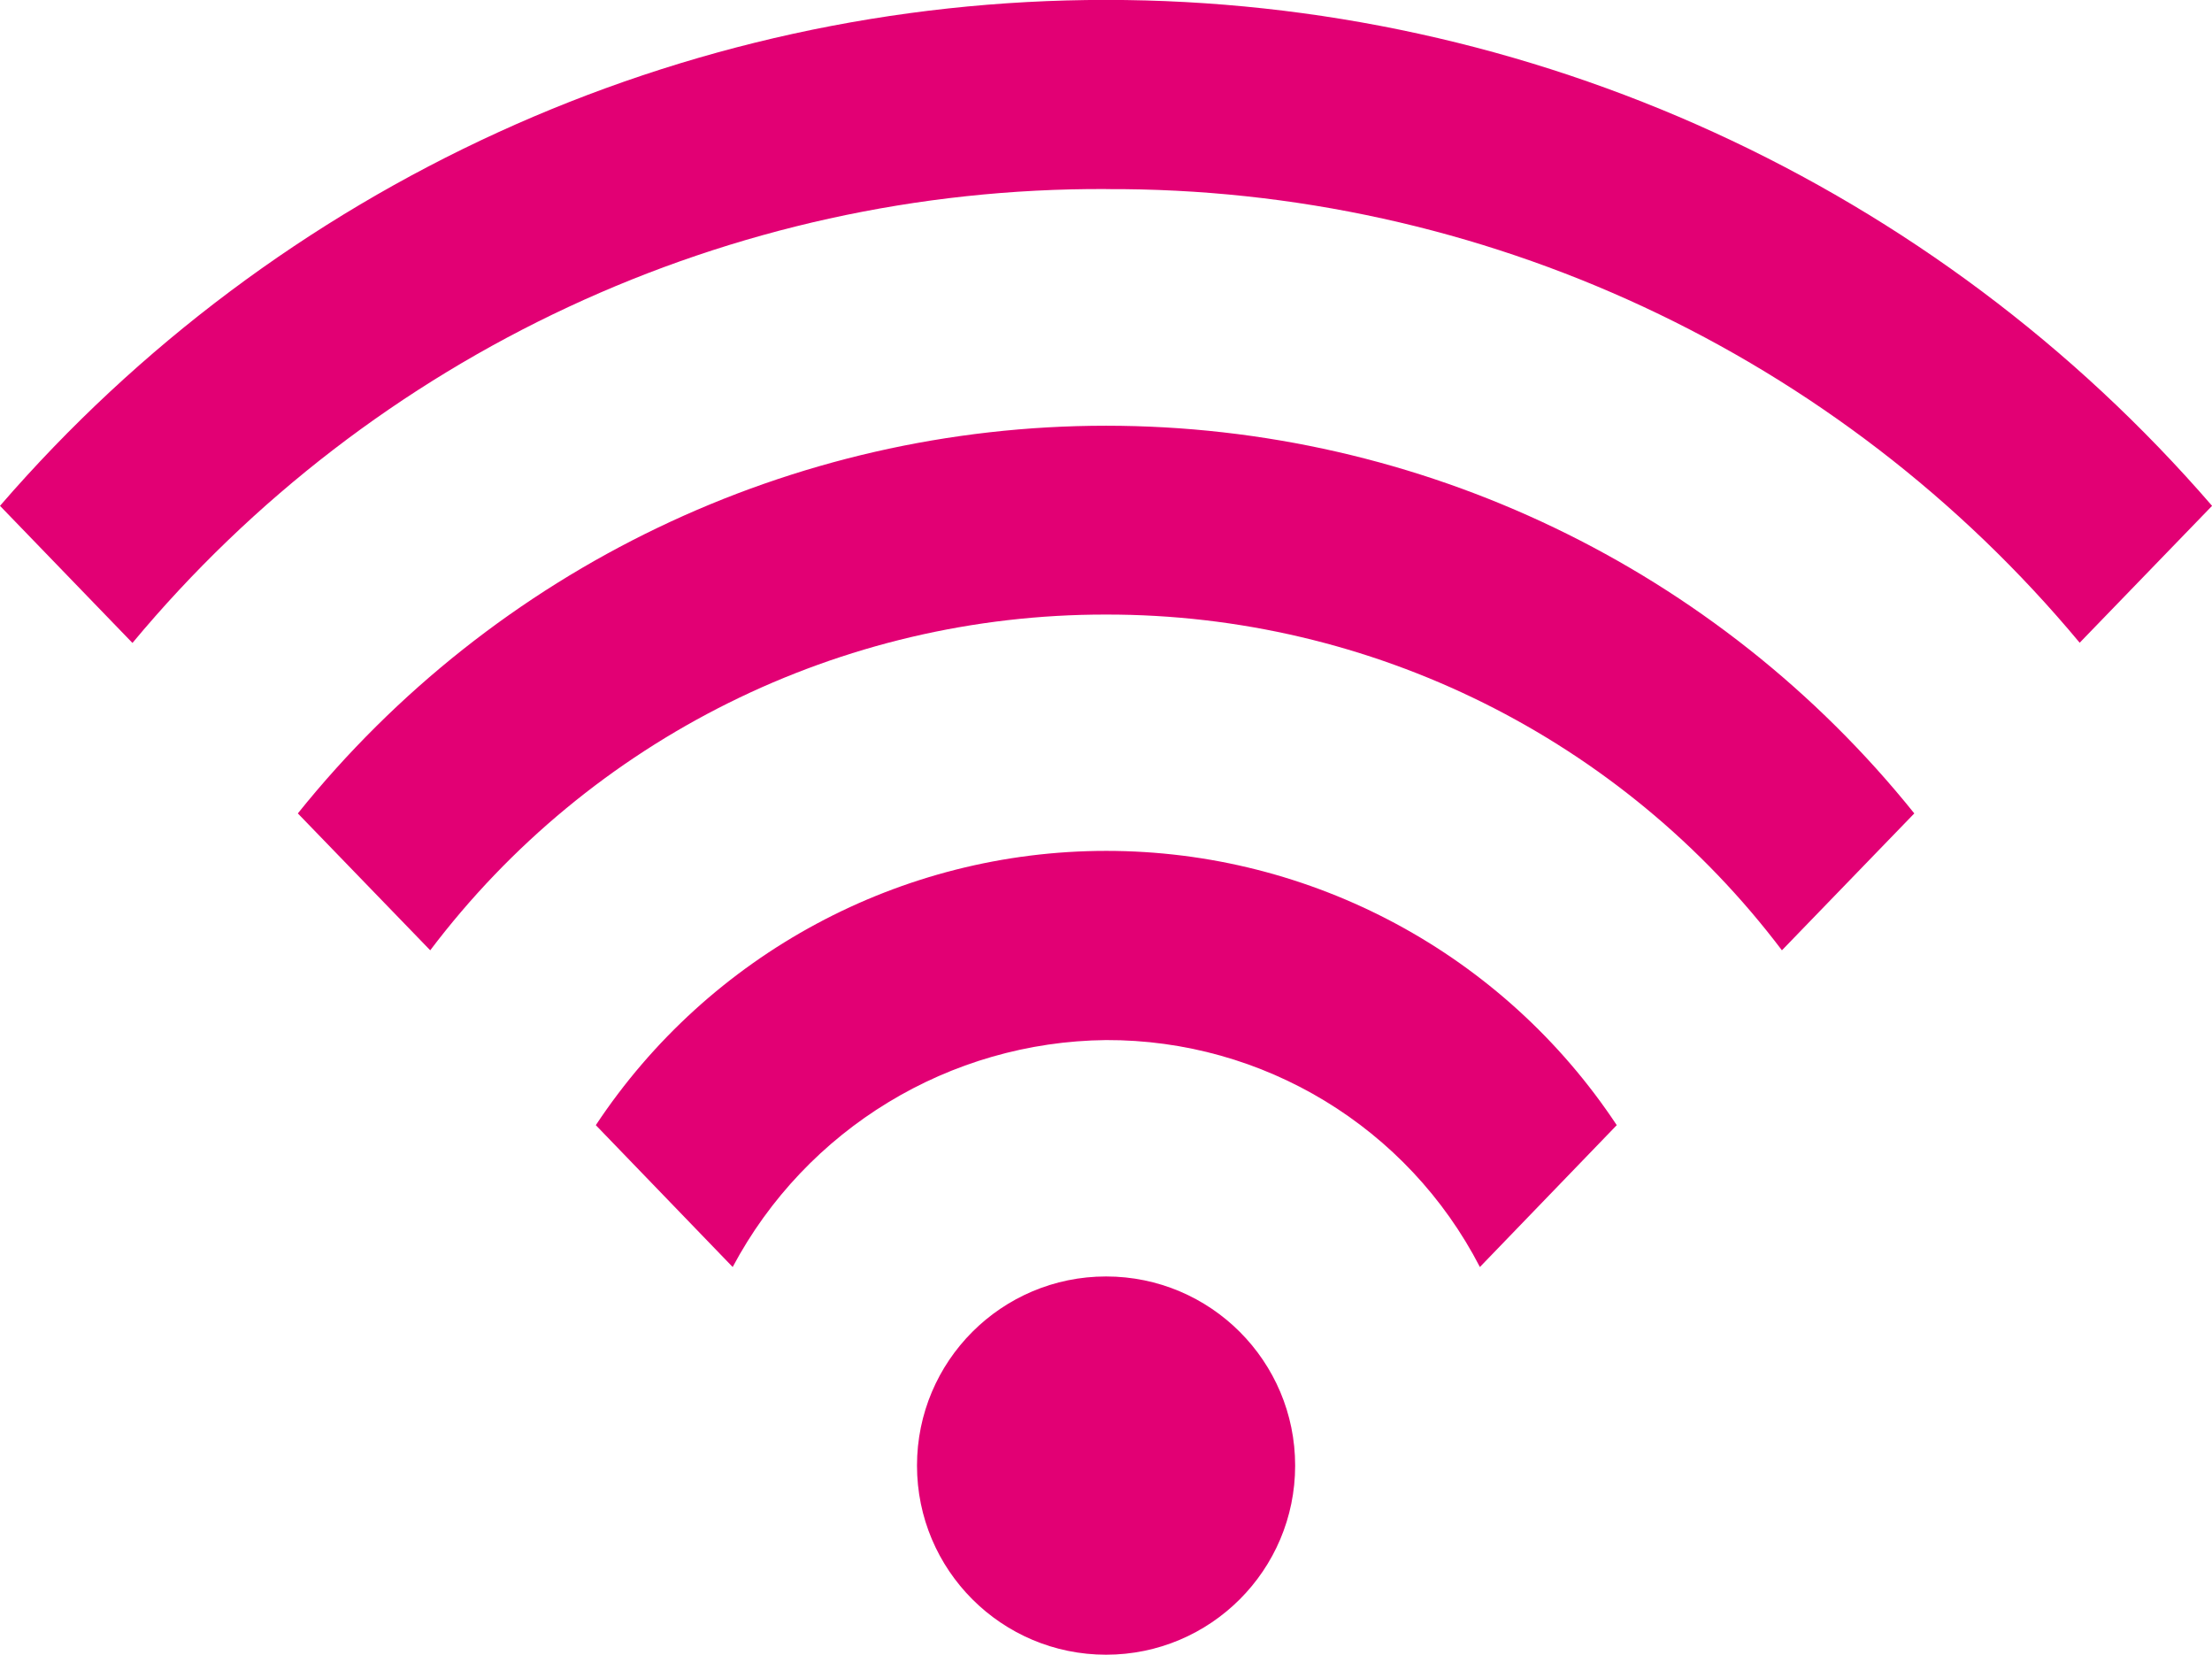
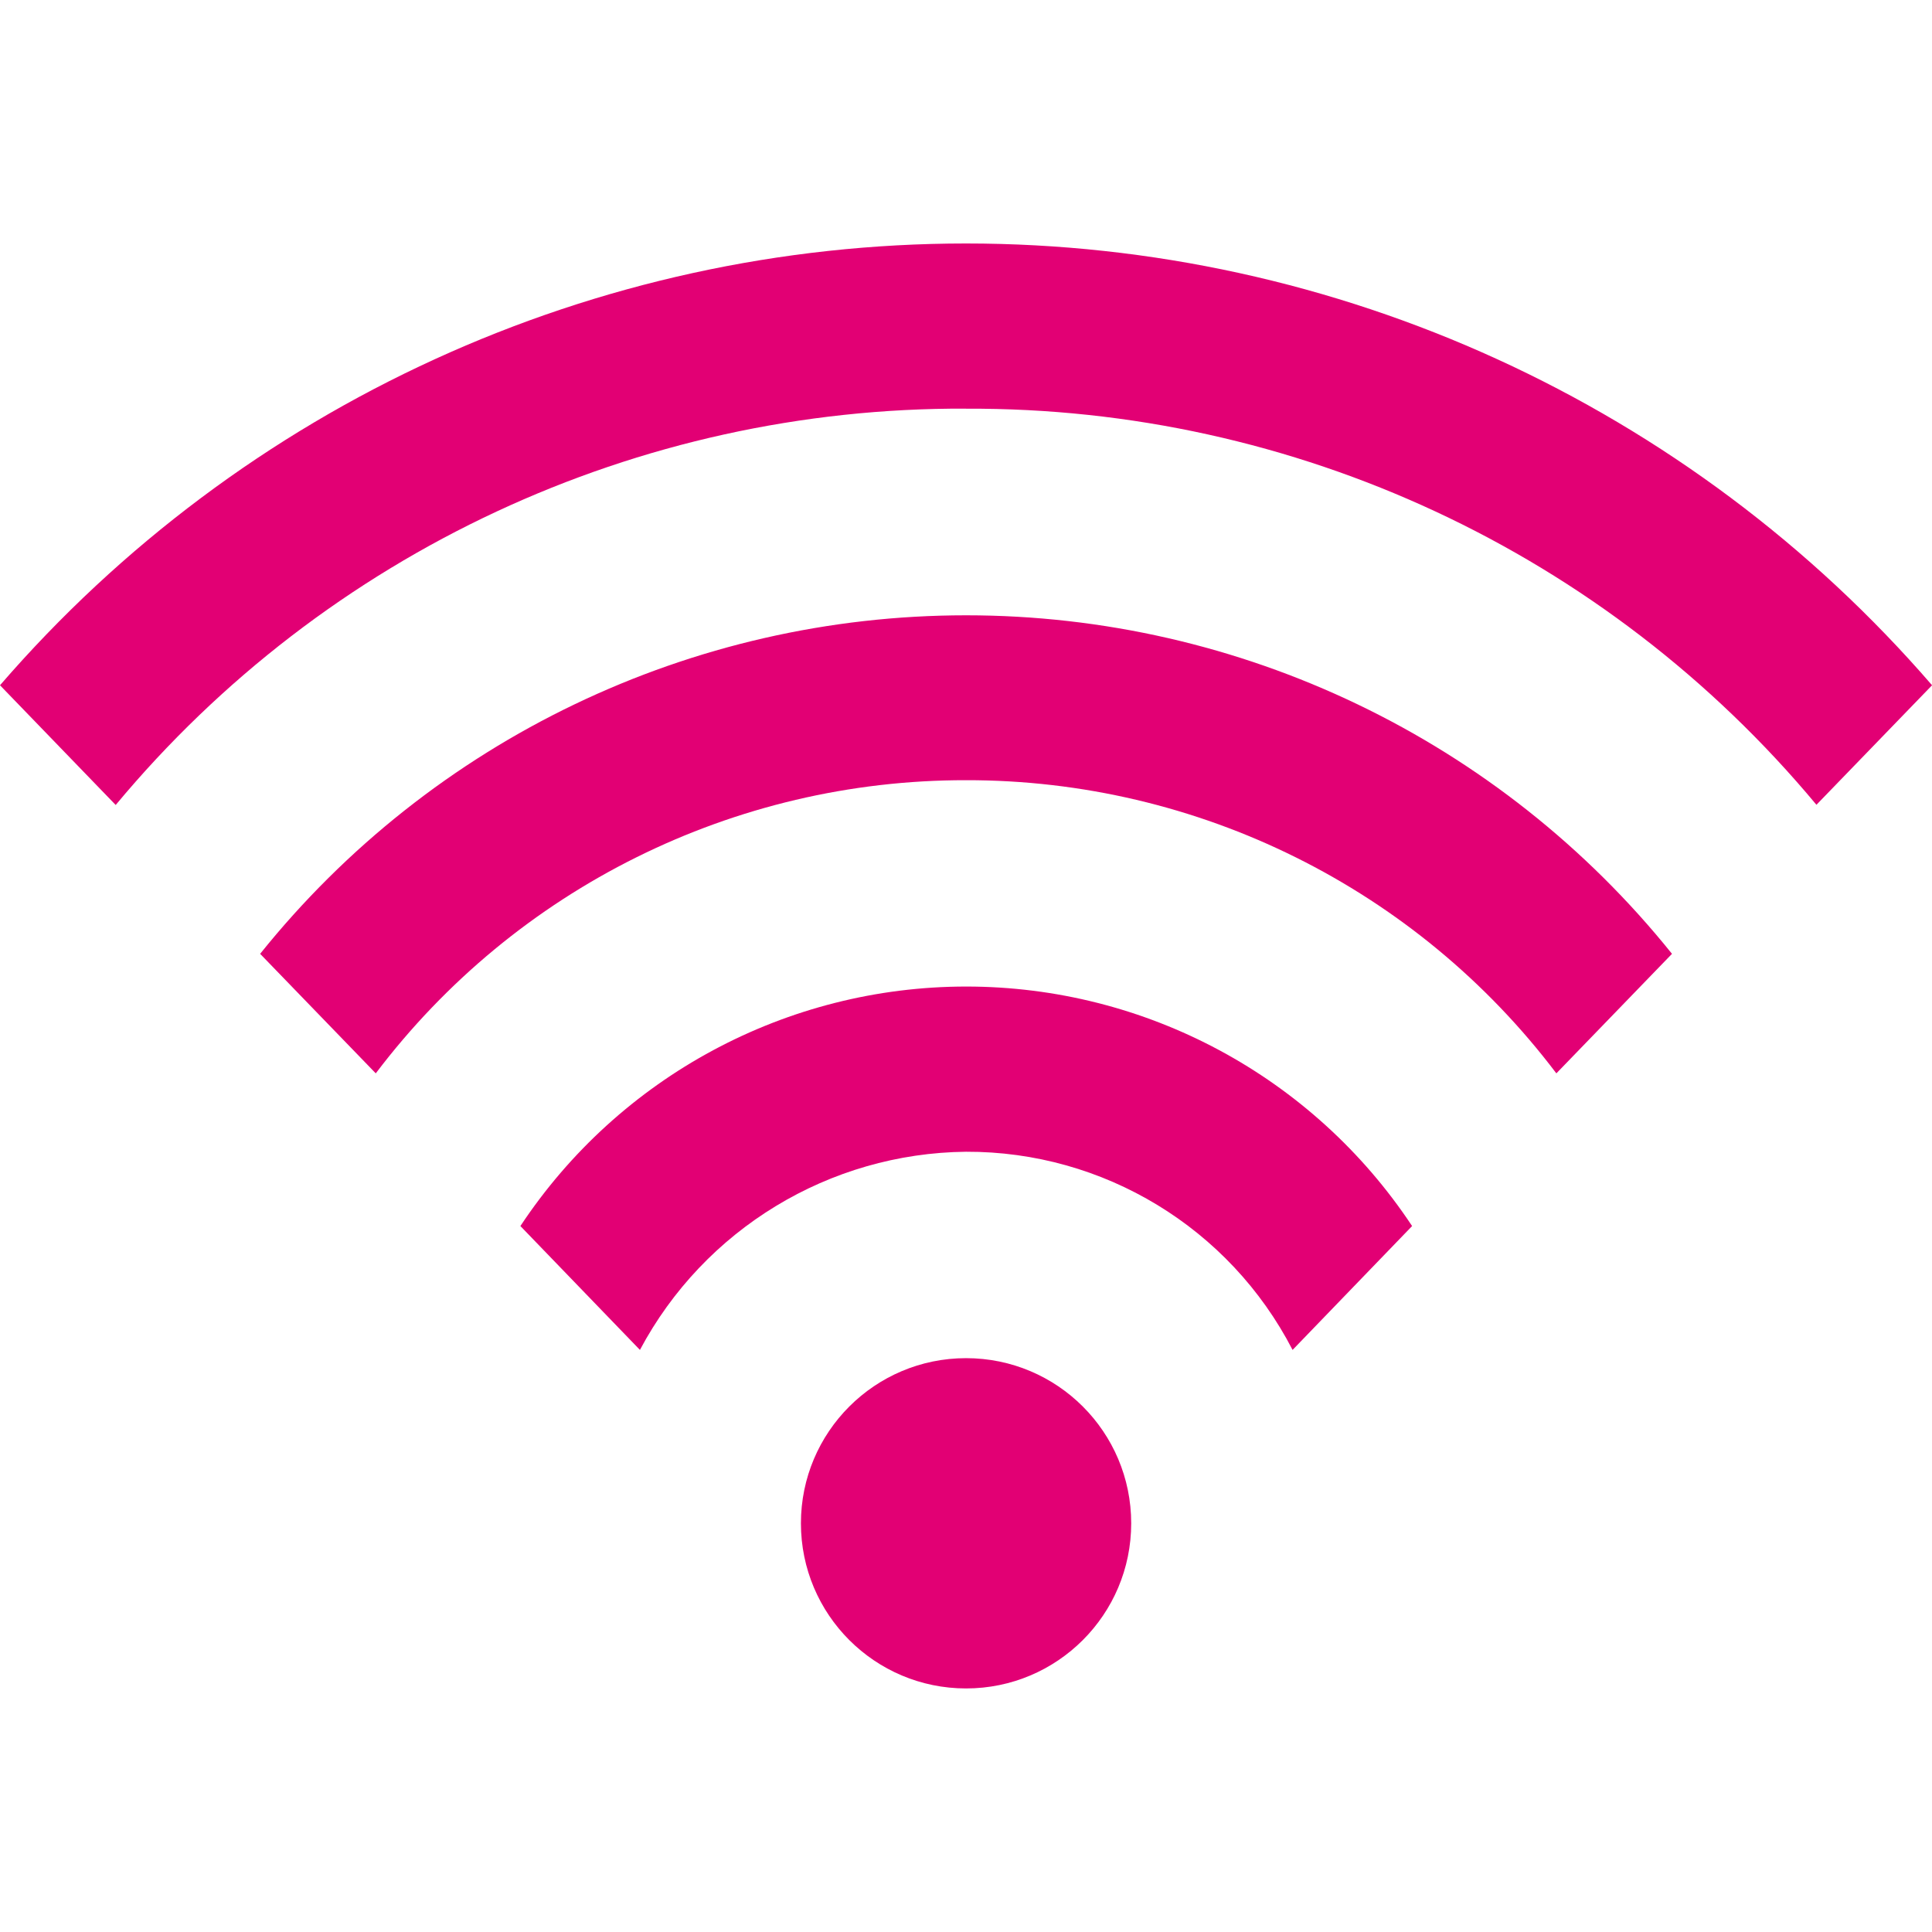
- <svg xmlns="http://www.w3.org/2000/svg" id="icon_home_wifi_default" data-name="icon/home/wifi/default" width="30.71" height="22.967" viewBox="0 0 30.71 22.967">
+ <svg xmlns="http://www.w3.org/2000/svg" id="icon_home_wifi_default" data-name="icon/home/wifi/default" width="32" height="32" viewBox="0 0 30.71 22.967">
  <path id="Combined_Shape" data-name="Combined Shape" d="M12.731,20.342a2.625,2.625,0,1,1,2.625,2.625A2.625,2.625,0,0,1,12.731,20.342Zm2.625-5.906a5.944,5.944,0,0,0-5.184,3.15l-1.9-1.969a8.5,8.5,0,0,1,14.174,0l-1.9,1.969A5.82,5.82,0,0,0,15.355,14.436Zm0-5.906a11.745,11.745,0,0,0-9.383,4.66l-1.838-1.9a14.39,14.39,0,0,1,22.442,0l-1.838,1.9A11.745,11.745,0,0,0,15.355,8.53Zm0-5.906a17.482,17.482,0,0,0-13.517,6.3L0,7.021a20.3,20.3,0,0,1,30.711,0l-1.838,1.9A17.482,17.482,0,0,0,15.355,2.625Z" fill="#e20074" />
</svg>
